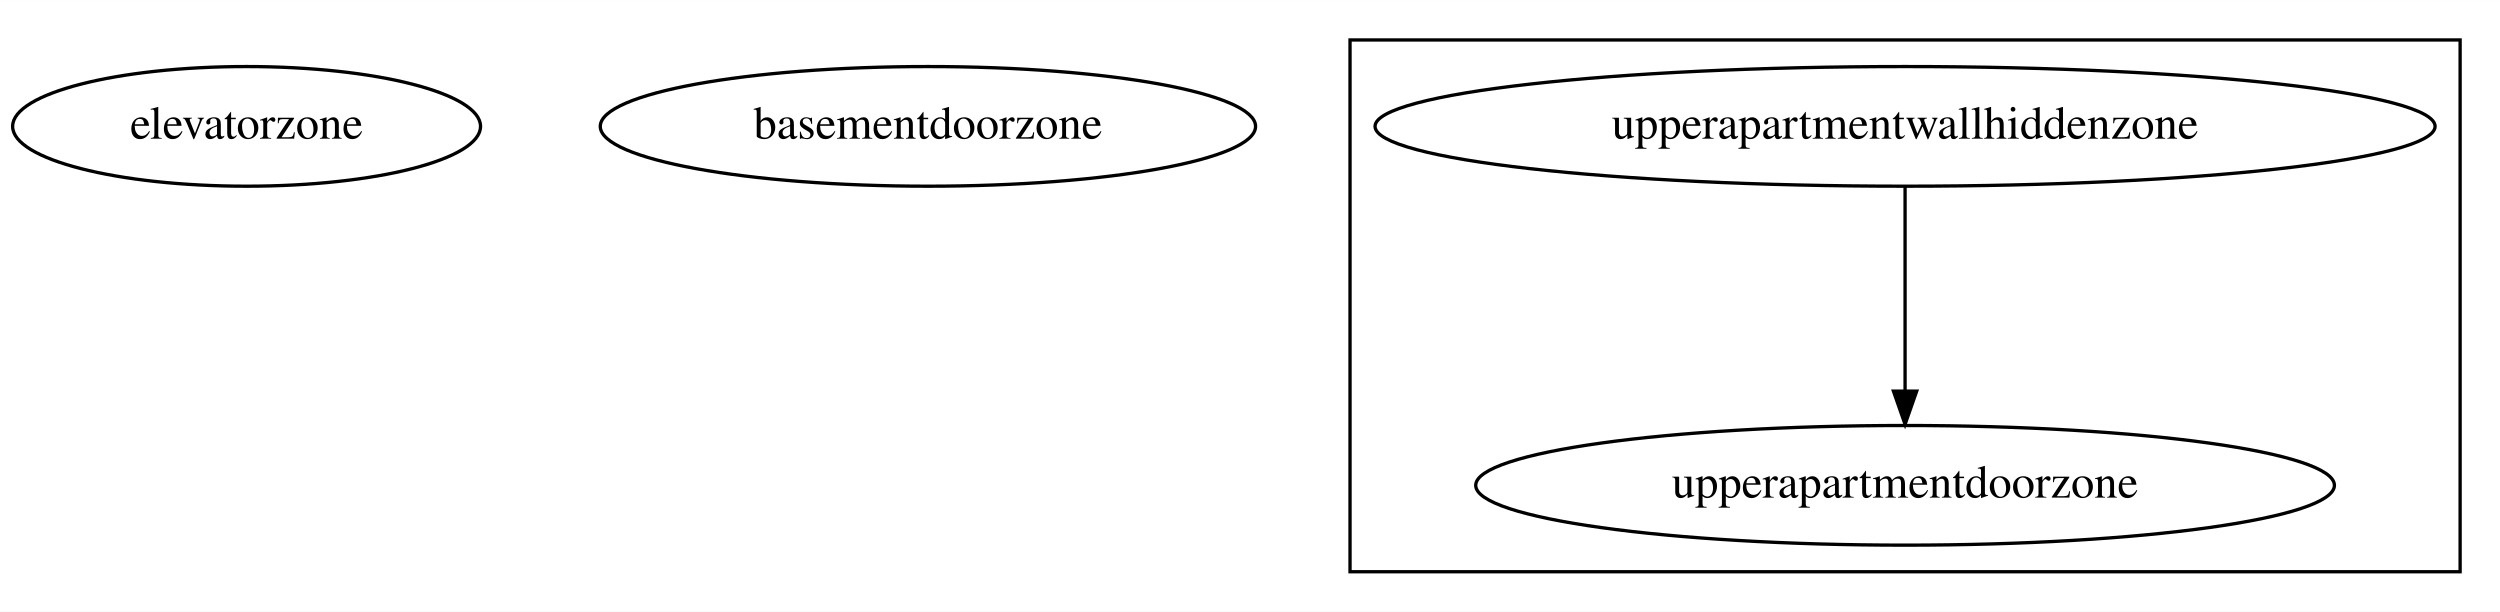
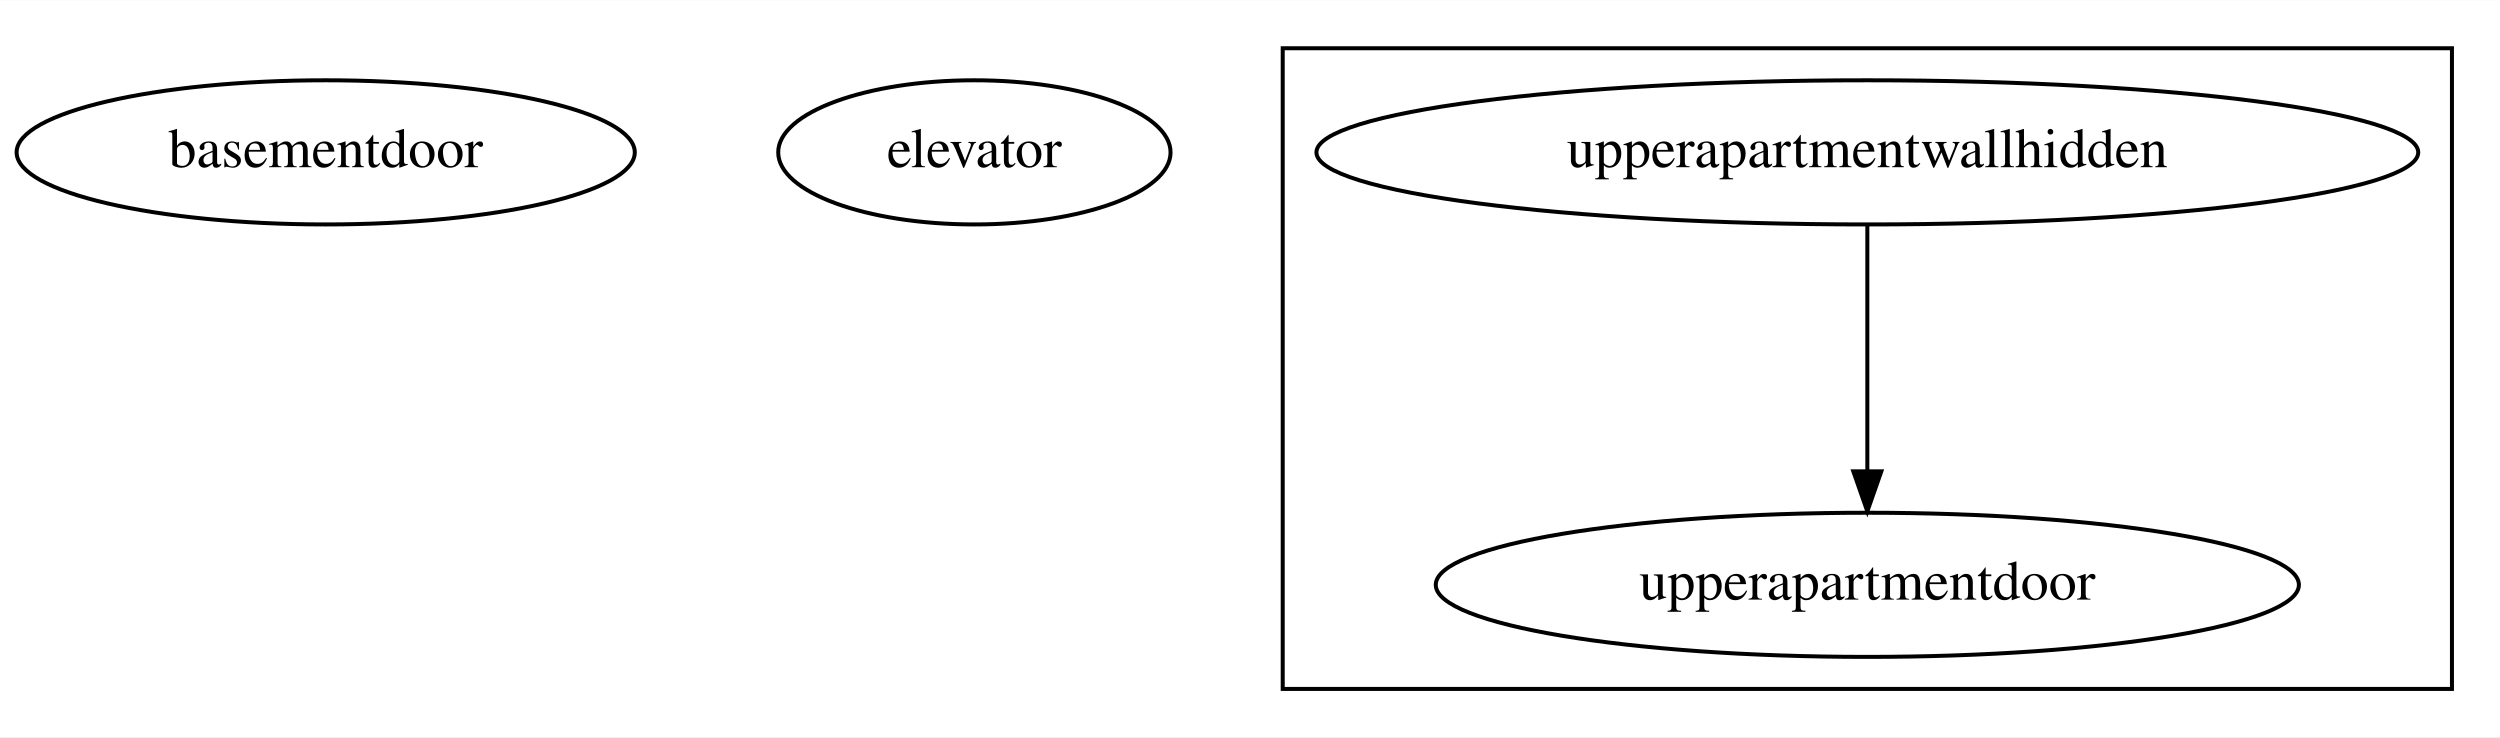
- <svg xmlns="http://www.w3.org/2000/svg" width="752pt" height="184pt" viewBox="0.00 0.00 752.19 184.00">
+ <svg xmlns="http://www.w3.org/2000/svg" width="624pt" height="184pt" viewBox="0.00 0.00 624.34 184.00">
  <g id="graph0" class="graph" transform="scale(1 1) rotate(0) translate(4 180)">
-     <polygon fill="white" stroke="transparent" points="-4,4 -4,-180 748.19,-180 748.19,4 -4,4" />
+     <polygon fill="white" stroke="transparent" points="-4,4 -4,-180 620.34,-180 620.34,4 -4,4" />
    <g id="clust1" class="cluster">
-       <polygon fill="none" stroke="black" points="402.19,-8 402.19,-168 736.19,-168 736.19,-8 402.19,-8" />
+       <polygon fill="none" stroke="black" points="316.34,-8 316.34,-168 608.34,-168 608.34,-8 316.34,-8" />
    </g>
    <g id="node1" class="node">
-       <ellipse fill="none" stroke="black" cx="70.19" cy="-142" rx="70.39" ry="18" />
-       <text text-anchor="middle" x="70.19" y="-138.3" font-family="Times,serif" font-size="14.00">elevatorzone</text>
+       <ellipse fill="none" stroke="black" cx="77.34" cy="-142" rx="77.19" ry="18" />
+       <text text-anchor="middle" x="77.34" y="-138.3" font-family="Times,serif" font-size="14.00">basementdoor</text>
    </g>
    <g id="node2" class="node">
-       <ellipse fill="none" stroke="black" cx="275.19" cy="-142" rx="98.58" ry="18" />
-       <text text-anchor="middle" x="275.19" y="-138.3" font-family="Times,serif" font-size="14.00">basementdoorzone</text>
+       <ellipse fill="none" stroke="black" cx="239.34" cy="-142" rx="48.99" ry="18" />
+       <text text-anchor="middle" x="239.34" y="-138.3" font-family="Times,serif" font-size="14.00">elevator</text>
    </g>
    <g id="node3" class="node">
-       <ellipse fill="none" stroke="black" cx="569.19" cy="-34" rx="129.18" ry="18" />
-       <text text-anchor="middle" x="569.19" y="-30.3" font-family="Times,serif" font-size="14.00">upperapartmentdoorzone</text>
+       <ellipse fill="none" stroke="black" cx="462.34" cy="-34" rx="107.78" ry="18" />
+       <text text-anchor="middle" x="462.34" y="-30.3" font-family="Times,serif" font-size="14.00">upperapartmentdoor</text>
    </g>
    <g id="node4" class="node">
-       <ellipse fill="none" stroke="black" cx="569.19" cy="-142" rx="159.47" ry="18" />
-       <text text-anchor="middle" x="569.19" y="-138.3" font-family="Times,serif" font-size="14.00">upperapartmentwallhiddenzone</text>
+       <ellipse fill="none" stroke="black" cx="462.34" cy="-142" rx="137.58" ry="18" />
+       <text text-anchor="middle" x="462.34" y="-138.3" font-family="Times,serif" font-size="14.00">upperapartmentwallhidden</text>
    </g>
    <g id="edge1" class="edge">
-       <path fill="none" stroke="black" d="M569.19,-123.97C569.19,-107.38 569.19,-81.88 569.19,-62.43" />
-       <polygon fill="black" stroke="black" points="572.69,-62.34 569.19,-52.34 565.69,-62.34 572.69,-62.34" />
+       <path fill="none" stroke="black" d="M462.34,-123.97C462.34,-107.38 462.34,-81.88 462.34,-62.43" />
+       <polygon fill="black" stroke="black" points="465.84,-62.34 462.34,-52.34 458.84,-62.34 465.84,-62.34" />
    </g>
  </g>
</svg>
